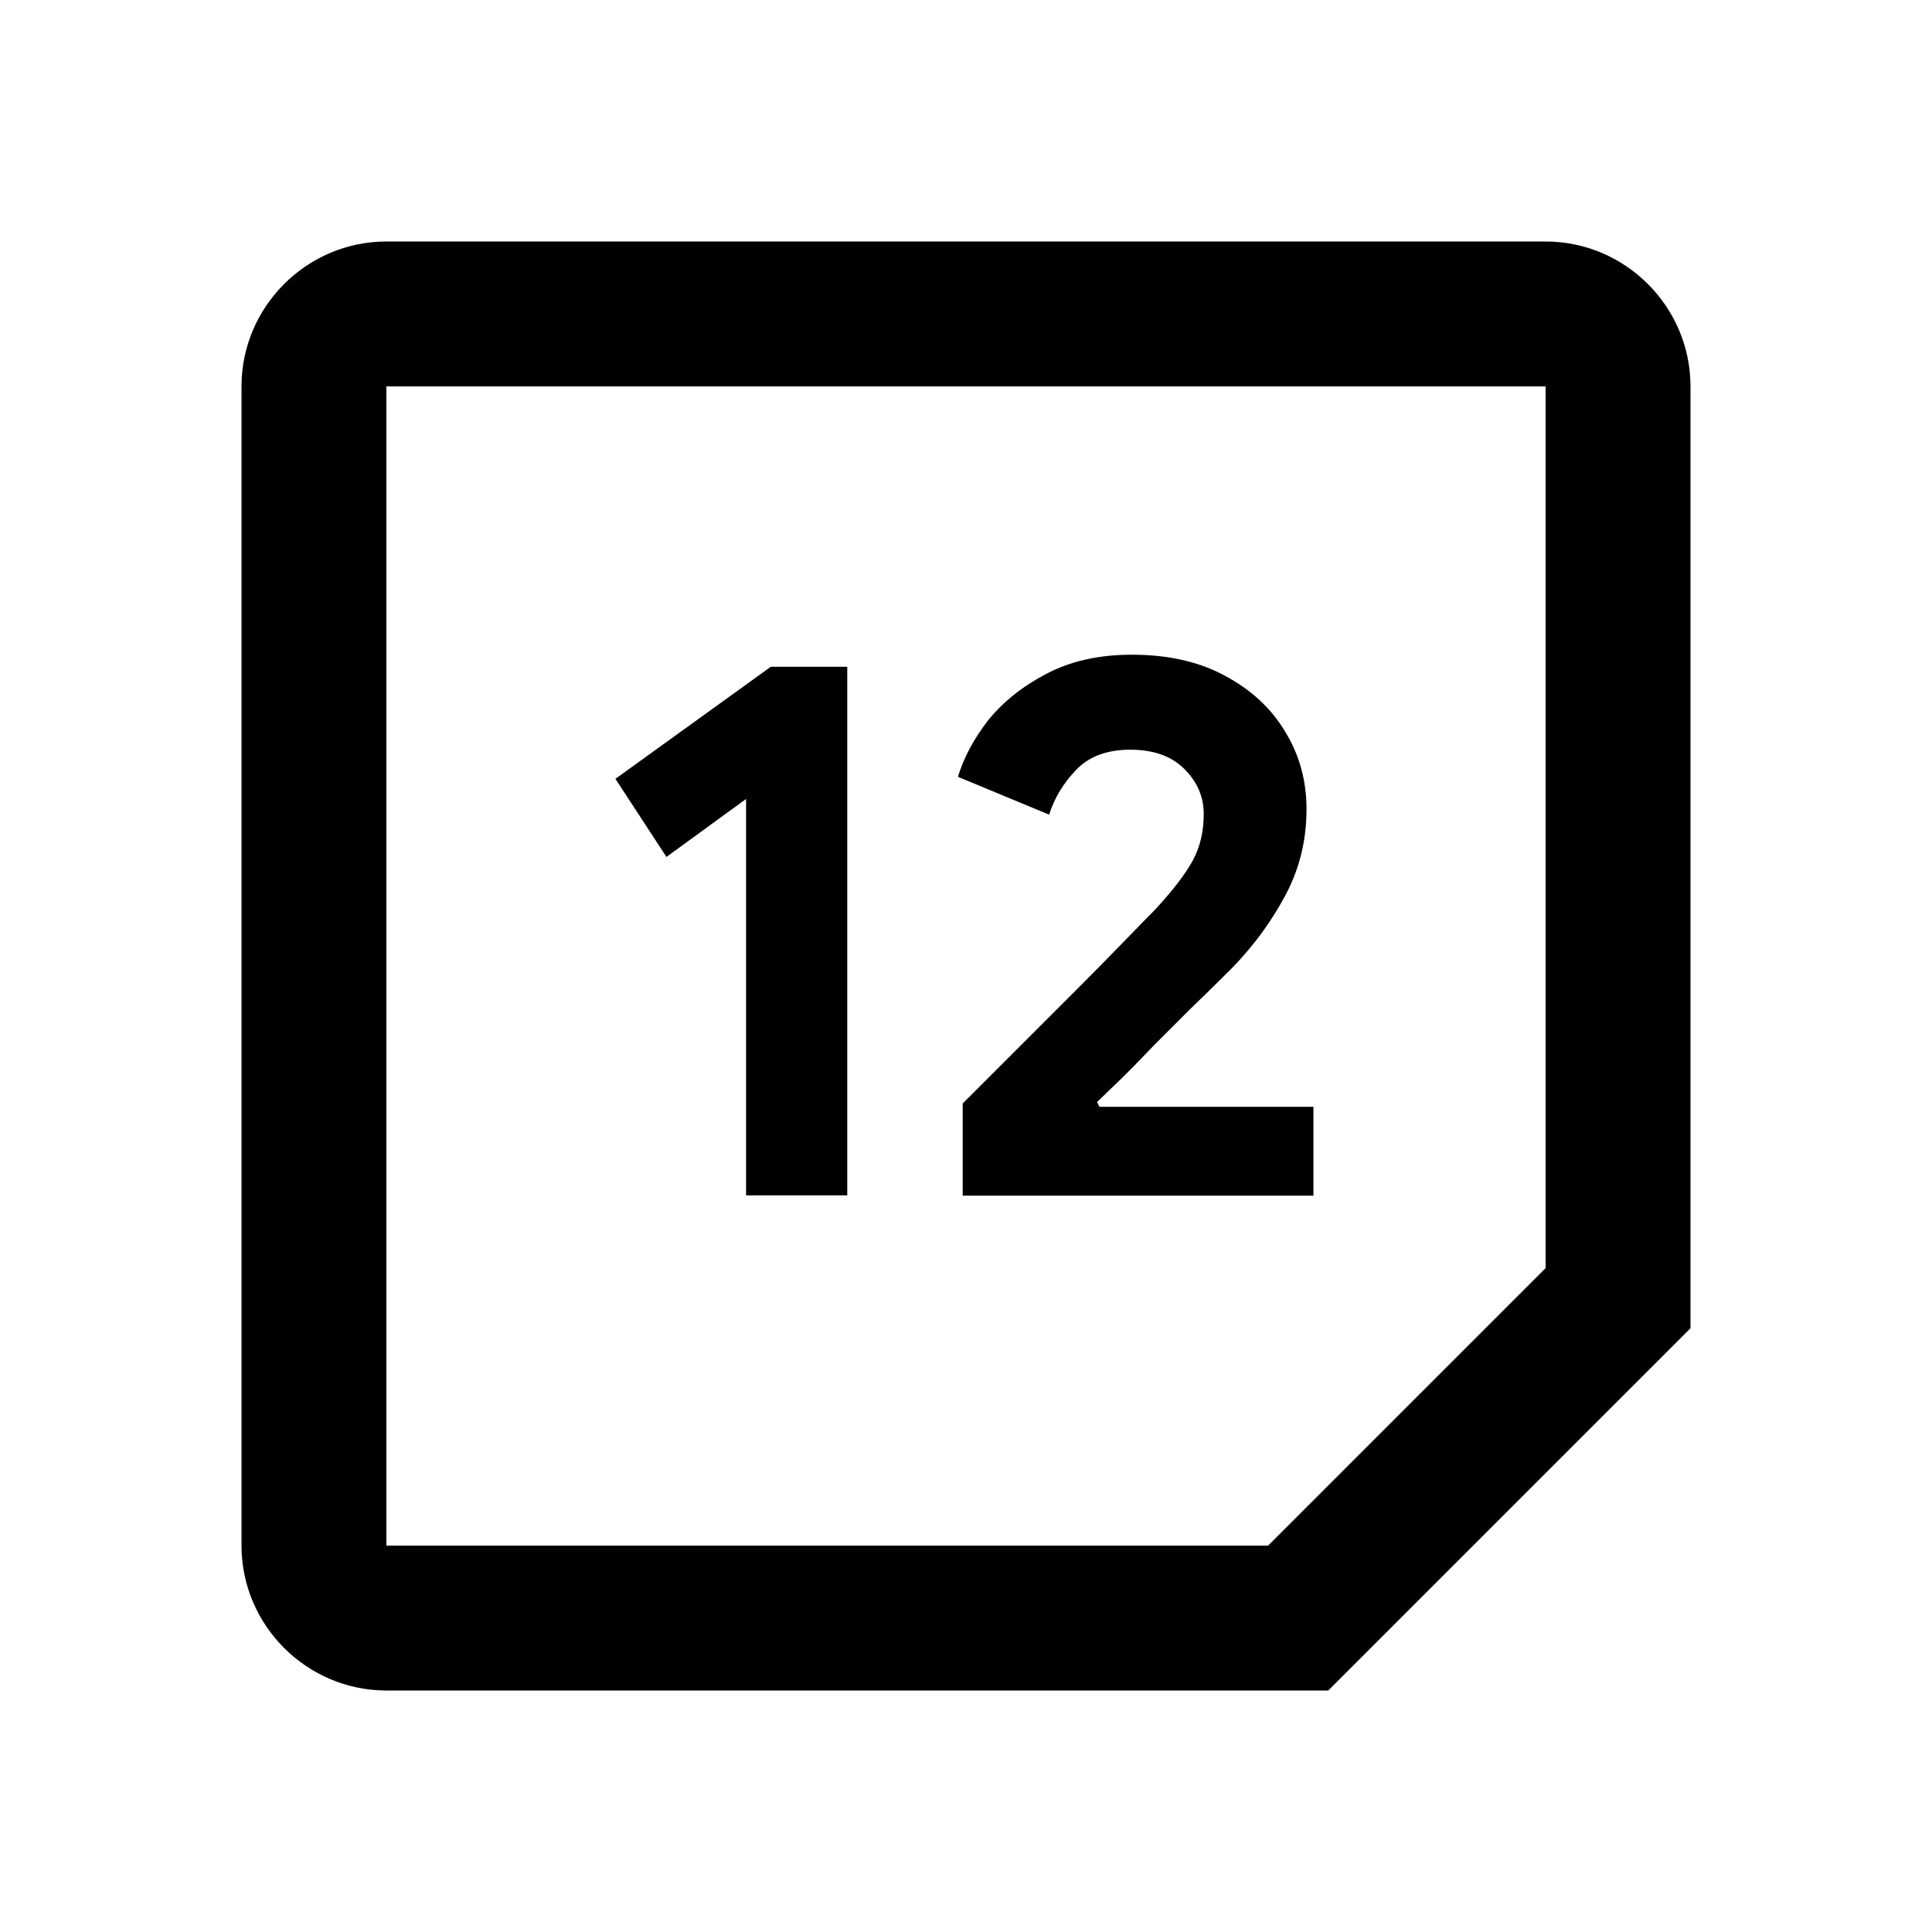
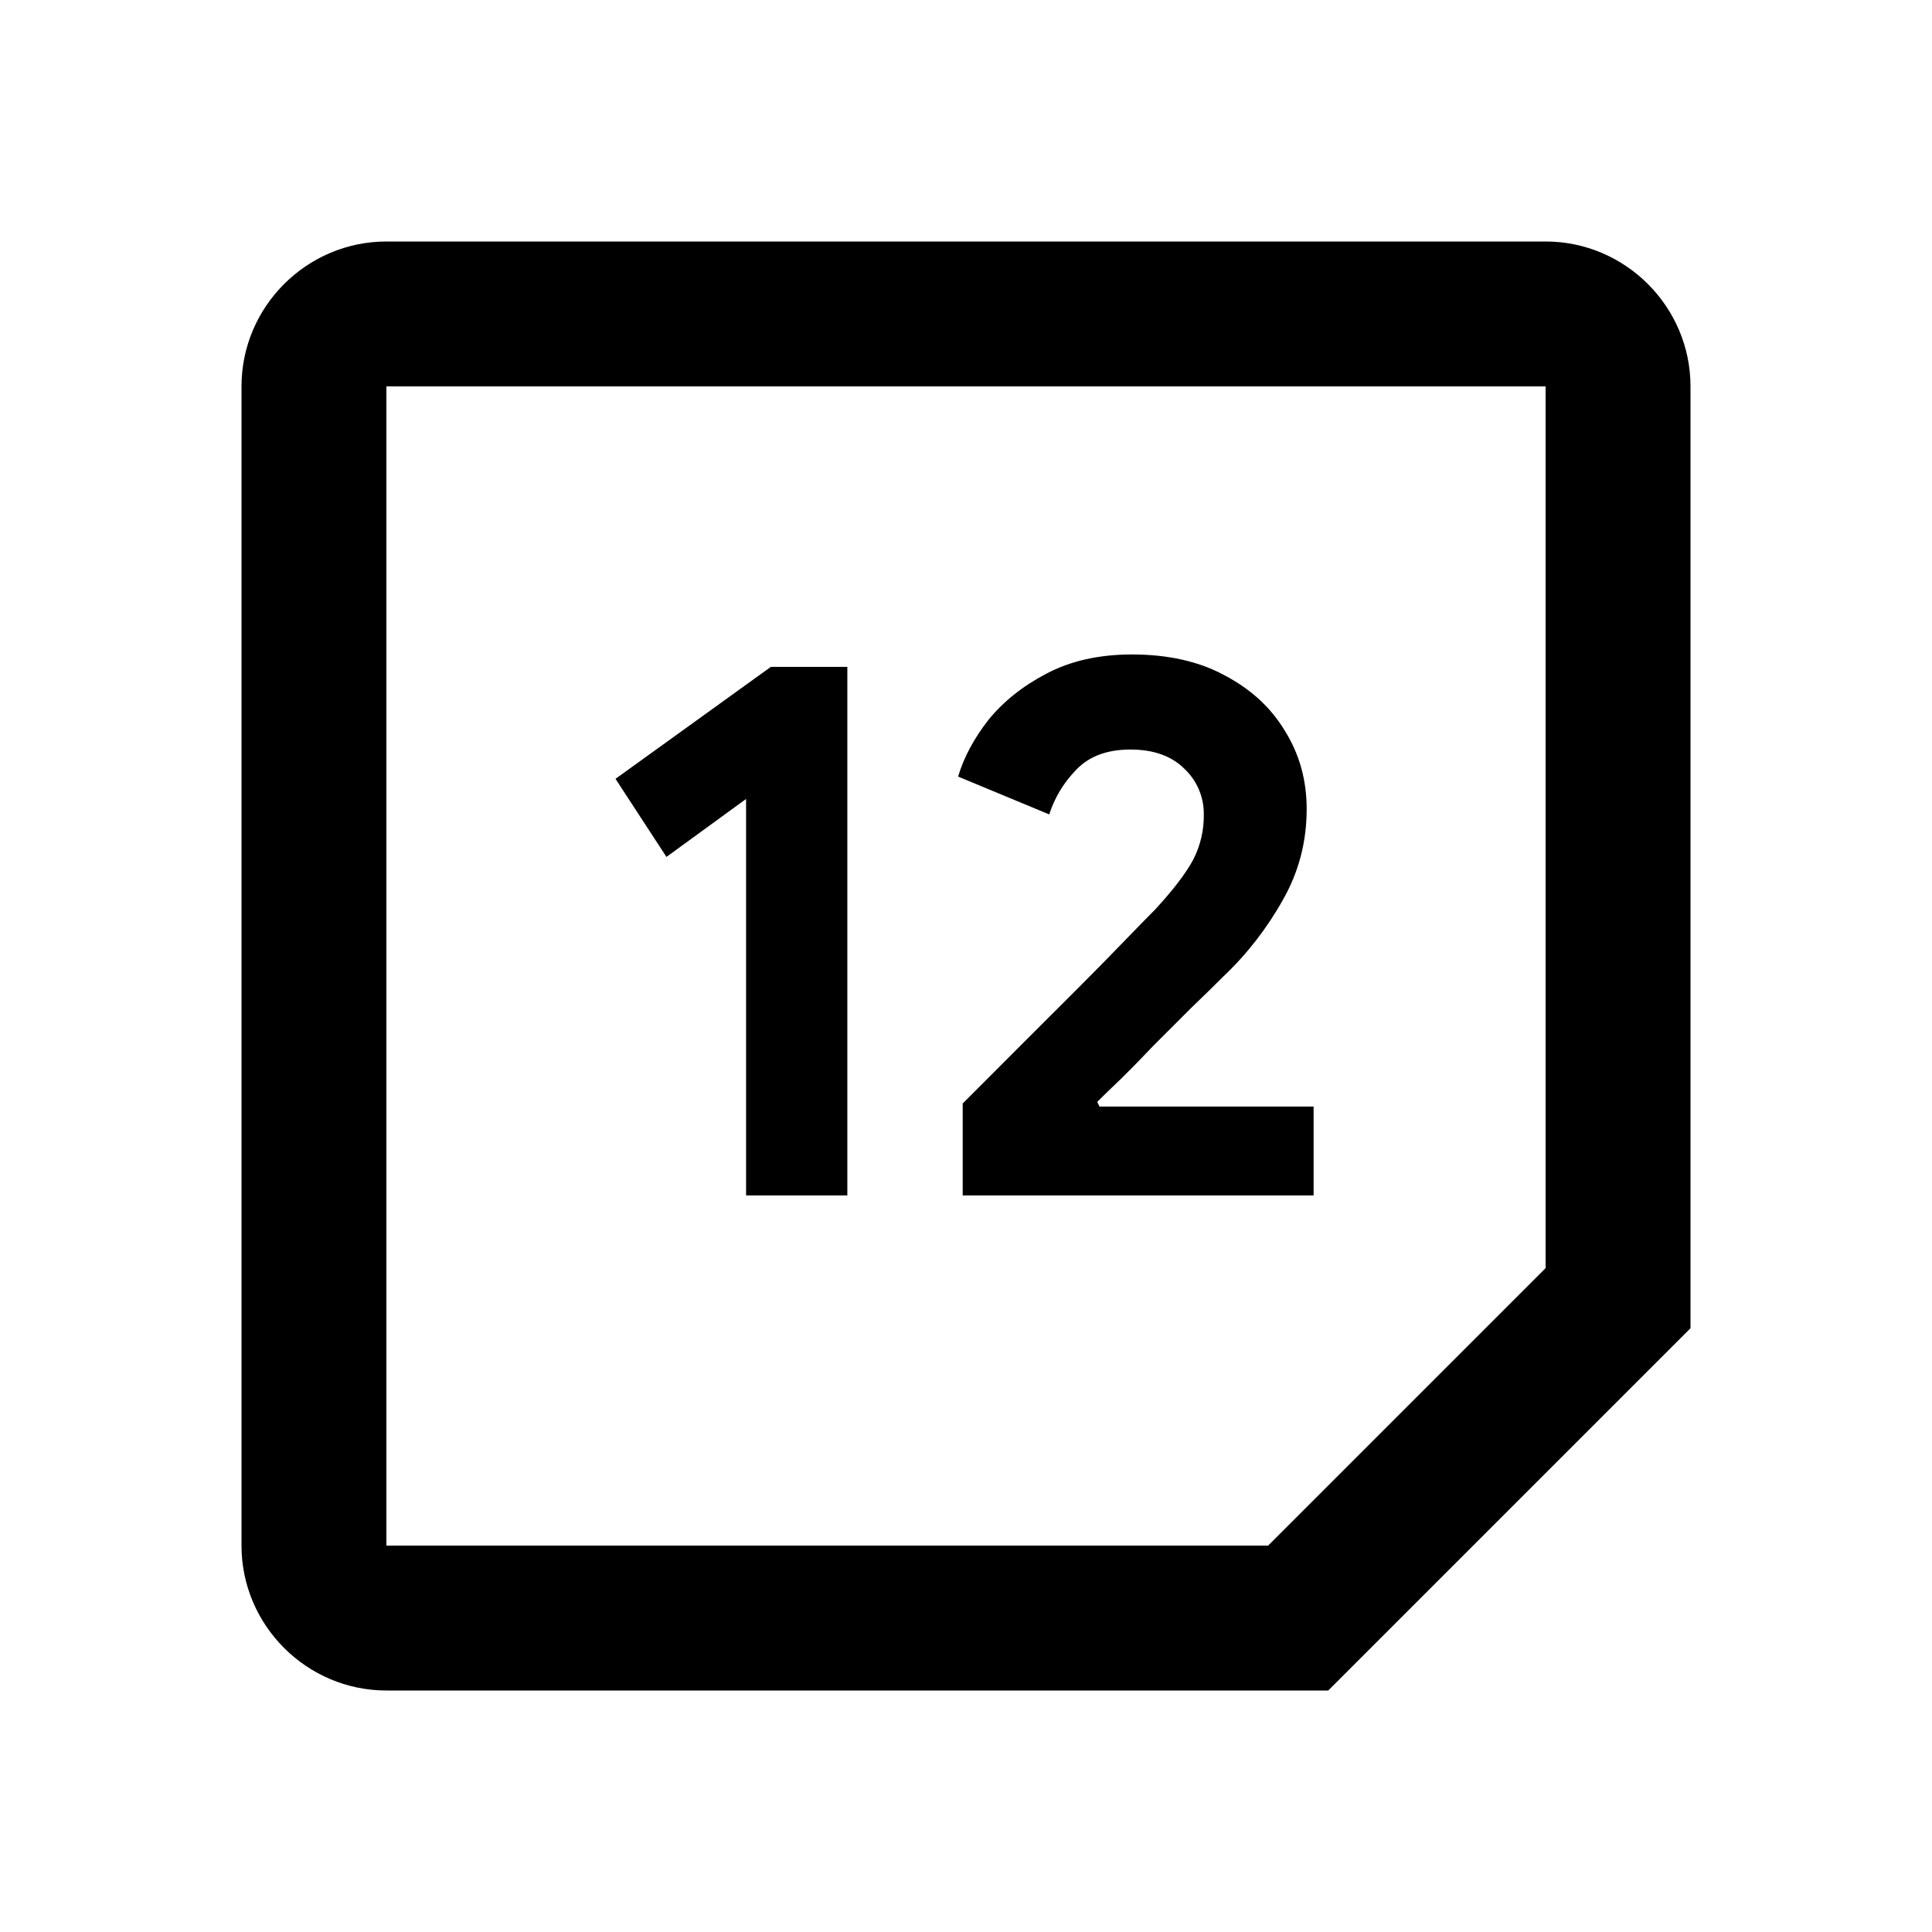
- <svg xmlns="http://www.w3.org/2000/svg" id="Layer_7" data-name="Layer 7" viewBox="0 0 24 24">
-   <path id="path" d="M19.2,15.753l-3.447,3.447H4.8V4.8h14.4V15.753ZM4.8,3c-.99,0-1.8,.81-1.8,1.8v14.4c0,.99,.81,1.8,1.8,1.8h11.7l4.5-4.5V4.8c0-.99-.81-1.8-1.8-1.8H4.8Z" />
-   <path id="path_13" data-name="path 13" d="M9.268,14.85v-4.925l-.989,.72-.634-.97,1.93-1.392h.95v6.566h-1.258Zm2.691,0v-1.142c.013-.013,.09-.089,.23-.23l.518-.518c.211-.211,.426-.425,.643-.643,.224-.224,.426-.429,.605-.614,.179-.185,.311-.32,.394-.403,.224-.243,.381-.448,.47-.614,.09-.166,.134-.358,.134-.576,0-.211-.08-.397-.24-.557-.16-.16-.384-.24-.672-.24s-.512,.083-.672,.25c-.16,.166-.272,.352-.336,.557l-1.133-.47c.071-.237,.196-.47,.374-.701,.186-.23,.426-.422,.72-.576,.301-.16,.656-.24,1.066-.24,.448,0,.832,.086,1.152,.259,.326,.173,.576,.403,.749,.691,.179,.288,.269,.611,.269,.97,0,.41-.099,.787-.298,1.133-.192,.346-.438,.662-.739,.95-.115,.115-.25,.247-.403,.394l-.451,.451c-.147,.154-.284,.295-.413,.422-.128,.122-.227,.218-.298,.288l.029,.058h2.659v1.104h-4.358Z" />
+ <svg xmlns="http://www.w3.org/2000/svg" data-name="Layer 7" viewBox="0 0 24 24">
+   <path d="M19.2 15.753L15.753 19.2H4.8V4.8h14.4v10.953zM4.8 3C3.81 3 3 3.81 3 4.8v14.4c0 .99.81 1.8 1.8 1.8h11.7l4.5-4.5V4.8c0-.99-.81-1.8-1.8-1.8H4.8z" />
+   <path data-name="path 13" d="M9.268 14.85V9.925l-.989.72-.633-.97 1.93-1.391h.95v6.566H9.268zm2.691 0v-1.142l.23-.23.519-.52.643-.642c.225-.224.426-.43.605-.615.18-.185.31-.32.394-.403.224-.243.38-.448.47-.614a1.19 1.19 0 0 0 .134-.576.764.764 0 0 0-.24-.557c-.16-.16-.384-.24-.672-.24s-.511.083-.672.25c-.16.166-.271.352-.336.556l-1.132-.47c.07-.237.195-.47.374-.701.186-.23.426-.422.72-.576.301-.16.656-.24 1.066-.24.448 0 .832.086 1.152.26.326.172.576.402.748.69.18.288.27.612.27.97 0 .41-.1.787-.298 1.133a3.997 3.997 0 0 1-.74.95c-.115.115-.25.247-.403.394l-.451.451c-.147.154-.284.295-.413.422-.128.122-.227.218-.297.288l.028.058h2.66v1.104h-4.359z" />
</svg>
